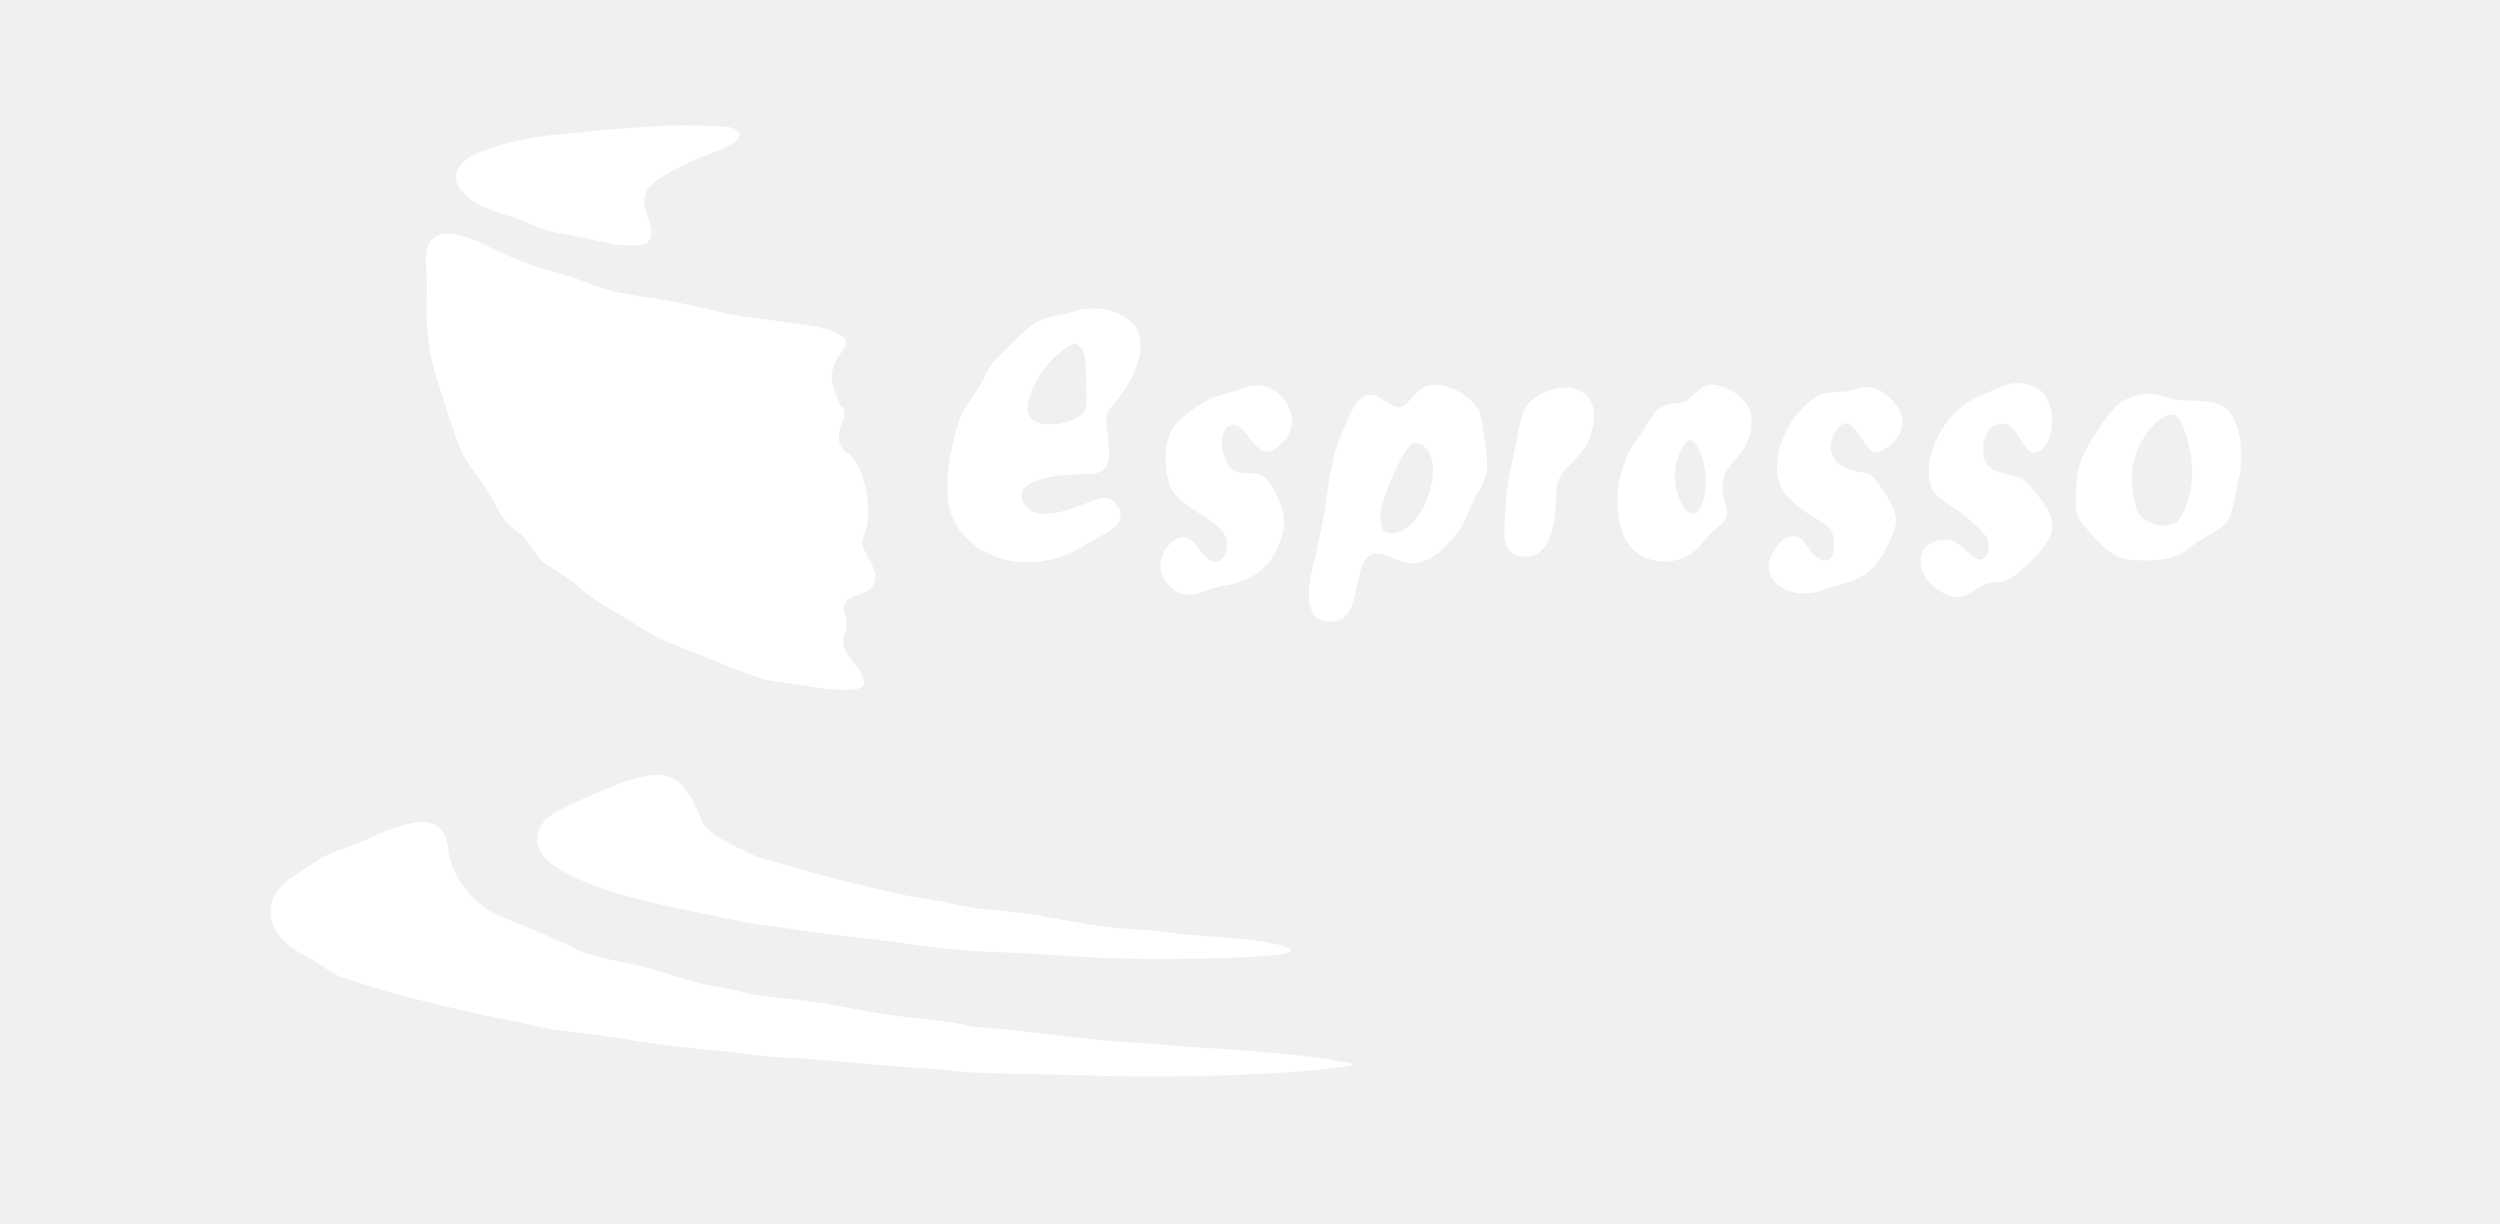
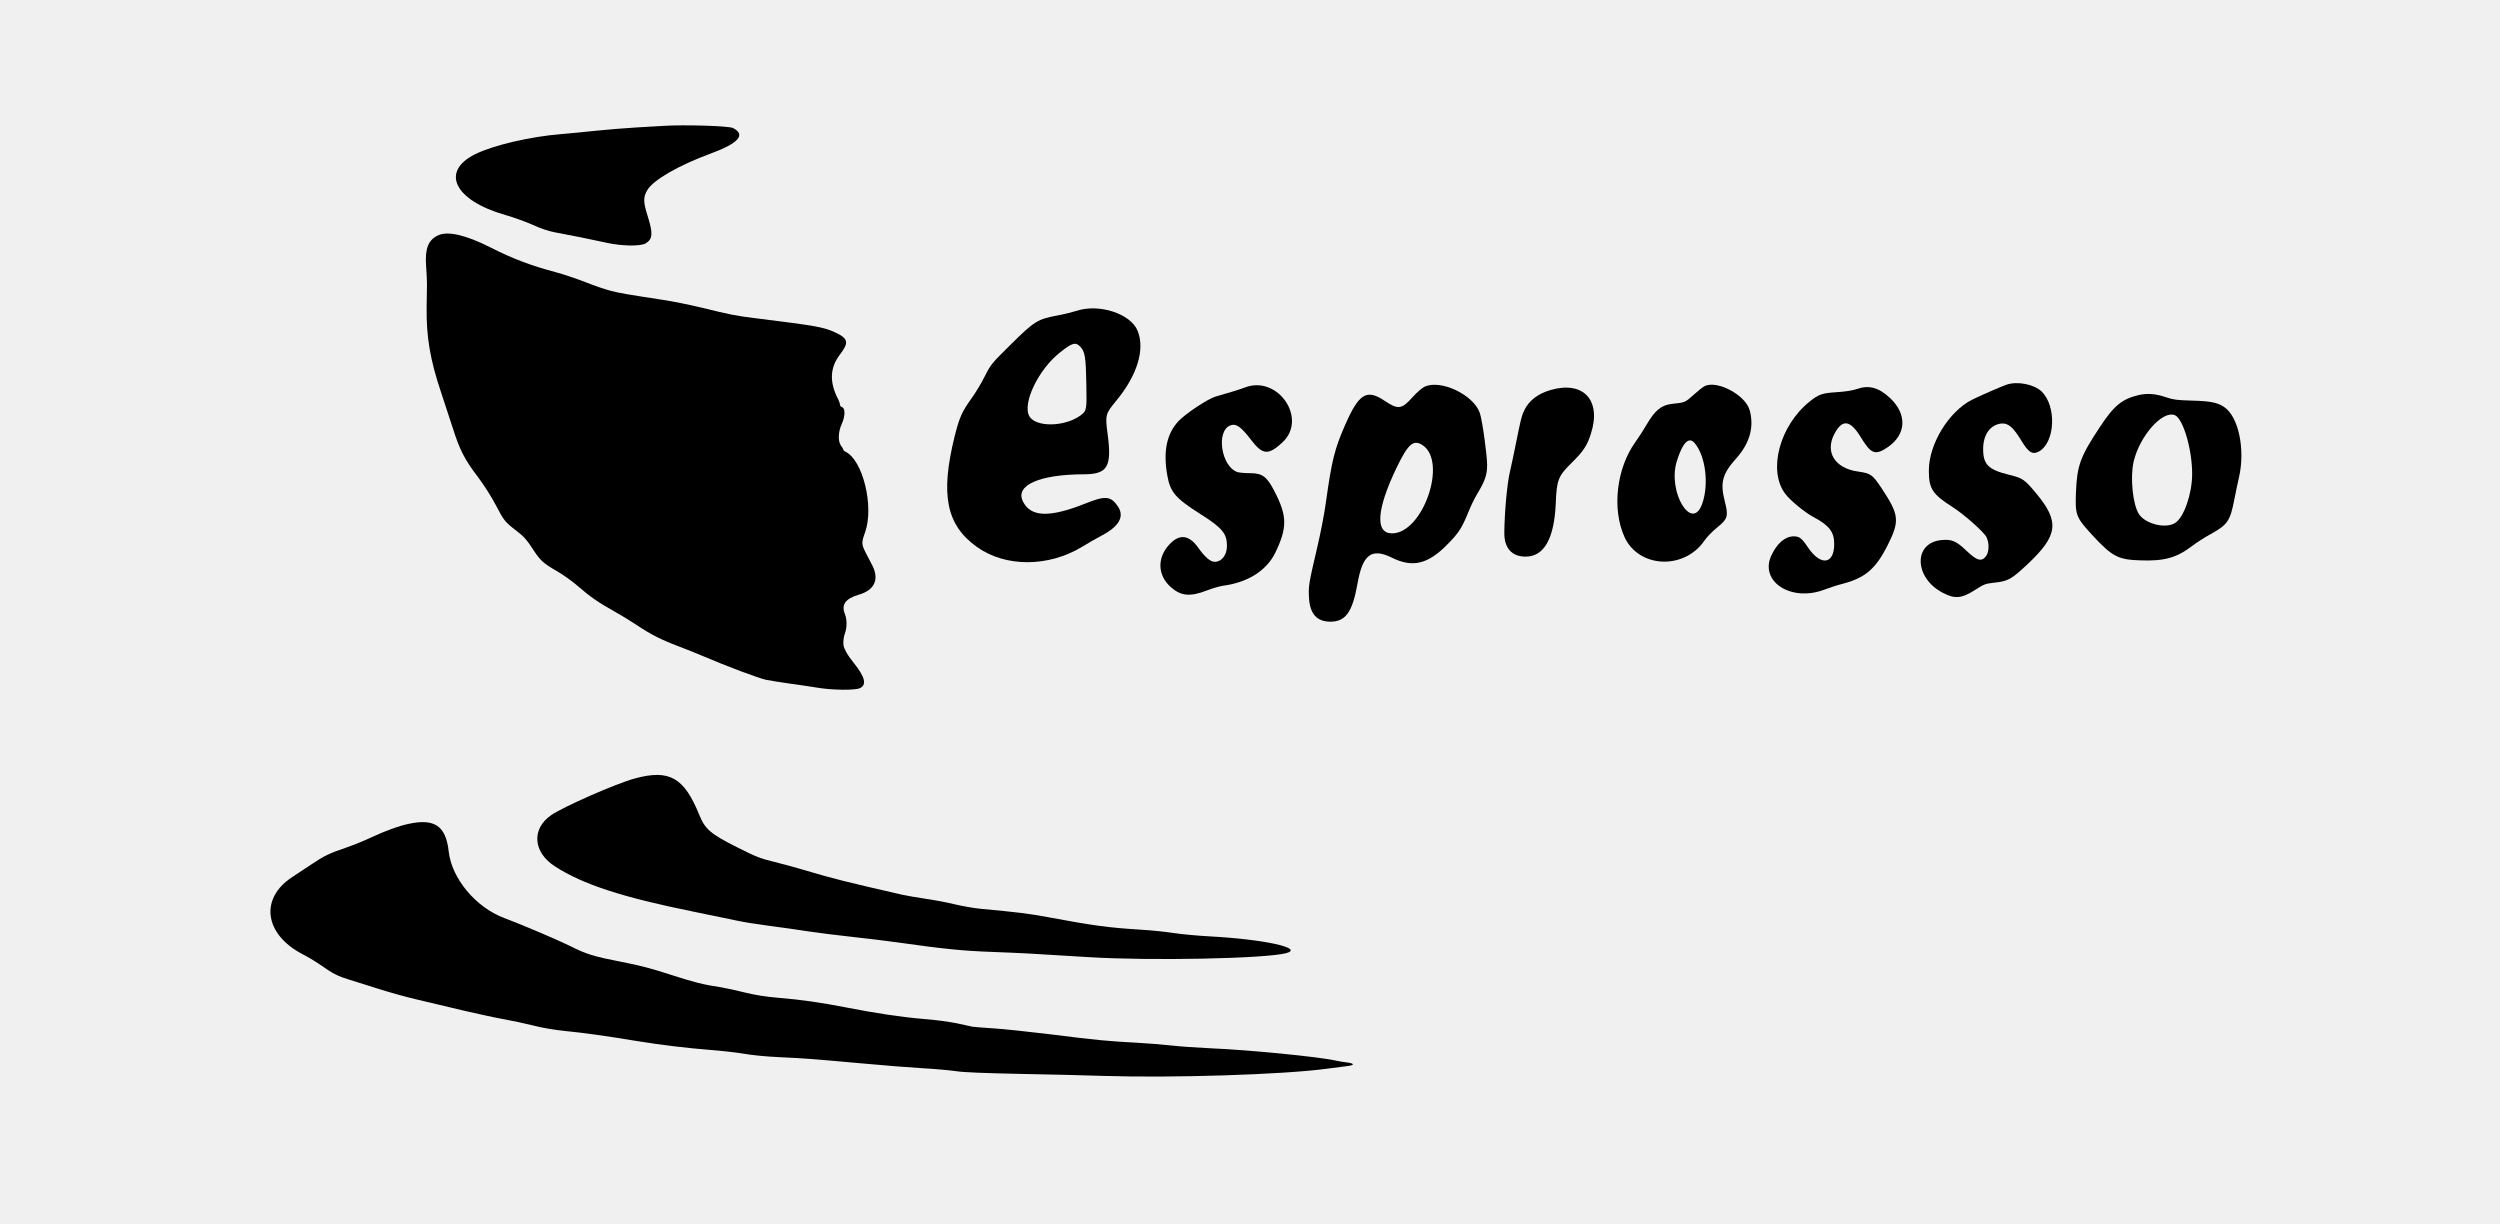
- <svg xmlns="http://www.w3.org/2000/svg" viewBox="0 0 2256 1104" role="img" aria-label="Espresso">
-   <g transform="translate(0,1104) scale(0.1,-0.1)" fill="#fff" stroke="none">
+ <svg xmlns="http://www.w3.org/2000/svg" viewBox="0 0 2256 1104" fill="currentColor" role="img" aria-label="Espresso">
+   <g transform="translate(0,1104) scale(0.1,-0.1)" fill="currentColor" stroke="none">
    <path d="M5985 9904 c-27 -2 -135 -8 -240 -14 -104 -6 -271 -20 -370 -30 -99 -11 -238 -24 -310 -30 -284 -23 -615 -101 -778 -182 -315 -157 -186 -417 273 -548 80 -23 192 -64 250 -90 71 -33 134 -54 195 -66 131 -24 355 -69 470 -95 135 -30 306 -33 352 -5 64 39 67 89 17 248 -40 126 -40 169 -3 232 54 92 281 223 574 331 252 93 318 170 199 230 -38 19 -441 31 -629 19z" />
    <path d="M3955 8917 c-90 -41 -121 -119 -110 -276 5 -64 8 -138 8 -166 0 -27 -2 -120 -3 -205 -4 -266 31 -475 129 -767 32 -98 80 -243 106 -323 62 -197 109 -289 223 -438 59 -78 122 -177 164 -256 76 -146 84 -156 191 -238 64 -49 90 -78 142 -158 71 -110 94 -131 229 -209 53 -31 135 -90 183 -132 109 -95 188 -149 323 -224 58 -32 151 -89 208 -127 124 -83 218 -131 377 -191 66 -25 158 -62 205 -82 221 -95 522 -208 585 -220 39 -8 138 -23 220 -35 83 -11 195 -28 250 -37 127 -21 328 -23 372 -4 67 28 51 100 -52 228 -30 37 -59 79 -66 93 -6 14 -15 33 -20 42 -13 26 -11 88 6 133 19 53 19 126 -1 175 -34 84 6 139 127 174 141 41 185 137 121 263 -11 21 -36 70 -56 108 -43 84 -44 95 -9 193 82 232 -21 652 -178 726 -10 5 -19 13 -19 18 0 6 -9 21 -20 35 -29 38 -27 125 5 195 32 68 34 144 5 153 -11 3 -20 14 -20 23 0 9 -7 30 -15 46 -82 156 -77 288 15 407 83 108 75 145 -45 200 -107 48 -154 57 -730 129 -168 21 -209 29 -479 95 -104 25 -261 57 -350 70 -327 50 -373 58 -462 80 -51 13 -155 48 -231 79 -77 30 -198 71 -269 90 -225 60 -384 120 -592 225 -217 110 -380 148 -467 108z" />
    <path d="M9715 8235 c-38 -12 -119 -32 -179 -43 -172 -32 -205 -53 -414 -260 -176 -174 -180 -179 -235 -287 -30 -61 -85 -152 -122 -203 -86 -120 -107 -169 -150 -338 -131 -529 -76 -802 201 -1000 258 -184 646 -183 951 3 54 33 134 79 178 102 155 82 204 171 143 261 -65 95 -113 99 -297 25 -320 -127 -488 -122 -559 18 -76 147 146 246 551 247 212 1 252 68 212 365 -23 168 -19 182 75 295 193 232 265 468 195 637 -64 153 -348 245 -550 178z m35 -325 c40 -43 49 -93 53 -330 5 -240 4 -247 -54 -290 -141 -102 -399 -107 -459 -8 -68 113 79 423 275 577 111 89 142 97 185 51z" />
    <path d="M18105 7568 c-51 -18 -237 -99 -309 -135 -210 -106 -390 -400 -390 -638 -1 -164 32 -215 213 -330 103 -65 284 -226 307 -272 26 -52 24 -134 -3 -170 -41 -56 -83 -44 -183 52 -89 84 -129 101 -224 91 -251 -26 -243 -339 13 -474 112 -60 174 -54 303 30 72 46 84 51 165 60 124 13 154 30 302 169 273 257 288 381 77 635 -106 128 -123 140 -248 170 -186 46 -233 93 -232 234 0 128 65 218 164 228 62 6 108 -34 181 -155 64 -106 100 -128 157 -98 147 80 163 404 28 540 -68 67 -221 98 -321 63z" />
    <path d="M11235 7544 c-64 -24 -98 -34 -264 -82 -70 -20 -271 -153 -337 -223 -106 -114 -139 -272 -100 -491 27 -151 74 -205 303 -350 193 -122 236 -174 235 -286 -1 -81 -47 -141 -109 -142 -40 0 -88 40 -149 126 -86 121 -173 129 -266 26 -107 -119 -101 -273 14 -377 94 -85 177 -93 335 -31 48 18 111 36 138 40 224 29 393 136 472 296 111 229 110 334 -8 560 -67 130 -108 160 -218 160 -49 0 -102 5 -118 11 -143 54 -190 366 -63 419 53 22 97 -8 191 -131 103 -135 155 -139 282 -21 229 213 -40 608 -338 496z" />
    <path d="M12853 7549 c-22 -11 -69 -52 -104 -91 -101 -113 -131 -117 -257 -33 -159 106 -229 64 -352 -216 -96 -219 -122 -320 -175 -702 -13 -98 -49 -283 -79 -410 -75 -320 -79 -344 -74 -445 7 -150 69 -221 192 -222 139 0 200 85 246 343 46 263 126 325 309 235 190 -94 329 -60 509 126 102 105 123 139 192 307 17 43 50 108 72 145 68 112 87 169 88 254 0 94 -44 409 -66 473 -57 166 -357 307 -501 236z m-13 -528 c223 -152 -1 -794 -278 -794 -155 -1 -140 217 42 595 104 215 152 256 236 199z" />
    <path d="M15385 7557 c-17 -8 -62 -44 -102 -80 -74 -68 -80 -70 -190 -81 -100 -10 -157 -56 -234 -188 -23 -40 -68 -110 -100 -155 -172 -238 -214 -605 -100 -858 128 -282 539 -301 722 -33 21 31 71 83 111 115 101 82 107 103 72 241 -43 168 -21 247 105 387 121 136 162 283 120 433 -37 136 -288 271 -404 219z m-92 -516 c98 -117 130 -370 68 -546 -92 -262 -315 107 -230 381 52 170 109 228 162 165z" />
    <path d="M16755 7529 c-39 -13 -101 -23 -180 -28 -131 -8 -163 -19 -244 -84 -271 -216 -380 -623 -221 -833 46 -61 178 -170 259 -212 139 -75 183 -133 183 -241 0 -185 -122 -201 -237 -31 -57 85 -77 100 -129 100 -77 0 -150 -63 -201 -172 -110 -235 177 -422 475 -310 47 18 121 42 165 53 206 53 303 136 411 353 108 216 102 270 -55 508 -84 126 -98 136 -215 153 -210 29 -301 178 -210 344 71 131 141 121 236 -35 93 -153 131 -166 245 -88 166 115 174 295 20 441 -102 96 -191 121 -302 82z" />
    <path d="M13994 7521 c-116 -33 -199 -97 -240 -186 -24 -50 -30 -77 -79 -320 -14 -71 -37 -177 -50 -235 -25 -106 -49 -370 -50 -551 0 -136 68 -212 192 -212 166 0 258 161 272 478 9 217 21 247 145 370 103 101 139 155 172 260 98 302 -66 481 -362 396z" />
    <path d="M19304 7476 c-153 -35 -227 -95 -355 -290 -178 -269 -206 -346 -216 -596 -7 -199 1 -219 149 -380 180 -194 231 -221 438 -227 213 -7 324 24 464 132 39 29 109 75 156 100 163 90 185 121 224 325 14 69 31 154 40 190 59 253 -3 550 -133 637 -61 41 -126 54 -293 58 -134 4 -166 8 -228 29 -91 32 -169 39 -246 22z m321 -182 c75 -29 158 -310 157 -534 -1 -176 -73 -386 -152 -438 -83 -56 -267 -12 -327 77 -57 85 -82 332 -49 476 55 231 258 462 371 419z" />
    <path d="M5728 4015 c-171 -47 -638 -252 -753 -330 -181 -124 -166 -336 34 -464 251 -162 605 -277 1240 -406 178 -36 363 -74 412 -85 49 -11 176 -31 283 -45 107 -14 265 -36 352 -50 88 -13 267 -36 399 -50 132 -14 317 -37 410 -50 400 -57 585 -76 845 -85 264 -10 346 -14 870 -47 561 -35 1601 -14 1788 36 164 45 -202 125 -690 151 -112 6 -261 20 -331 31 -71 11 -199 24 -285 29 -305 19 -434 37 -848 114 -172 32 -261 43 -614 76 -58 6 -160 24 -227 40 -67 17 -186 39 -264 50 -78 12 -172 28 -208 36 -502 115 -646 151 -871 219 -80 24 -208 59 -285 78 -126 31 -160 44 -335 132 -238 120 -287 162 -339 290 -138 340 -270 415 -583 330z" />
    <path d="M3685 3605 c-92 -20 -208 -62 -335 -122 -63 -30 -169 -72 -235 -95 -143 -48 -192 -72 -305 -148 -47 -32 -124 -83 -172 -114 -296 -192 -254 -516 91 -696 57 -29 136 -78 177 -107 93 -67 150 -95 244 -123 41 -12 156 -48 255 -80 99 -32 259 -77 355 -99 96 -23 288 -68 425 -101 138 -32 304 -68 370 -79 66 -12 181 -36 256 -55 89 -23 193 -40 300 -51 162 -16 343 -41 634 -89 215 -35 451 -64 670 -81 105 -8 242 -24 305 -35 66 -12 200 -25 315 -30 248 -12 274 -14 730 -55 204 -19 458 -39 565 -45 107 -6 240 -18 295 -26 69 -11 250 -18 590 -25 270 -5 605 -13 745 -18 624 -20 1625 12 2015 65 66 9 146 19 178 23 72 8 74 24 5 33 -29 3 -75 11 -103 17 -153 35 -789 97 -1125 111 -129 6 -289 17 -355 25 -66 8 -205 19 -310 25 -267 14 -371 24 -775 75 -195 24 -431 49 -525 55 -93 6 -179 13 -190 15 -11 3 -73 16 -137 30 -66 14 -198 32 -305 40 -193 16 -434 52 -698 104 -220 43 -404 70 -603 86 -128 11 -213 25 -312 49 -74 19 -169 39 -210 46 -165 25 -244 45 -461 115 -171 56 -280 84 -440 115 -249 48 -320 70 -468 145 -105 52 -436 193 -589 250 -258 96 -476 357 -503 602 -25 230 -128 300 -364 248z" />
  </g>
</svg>
